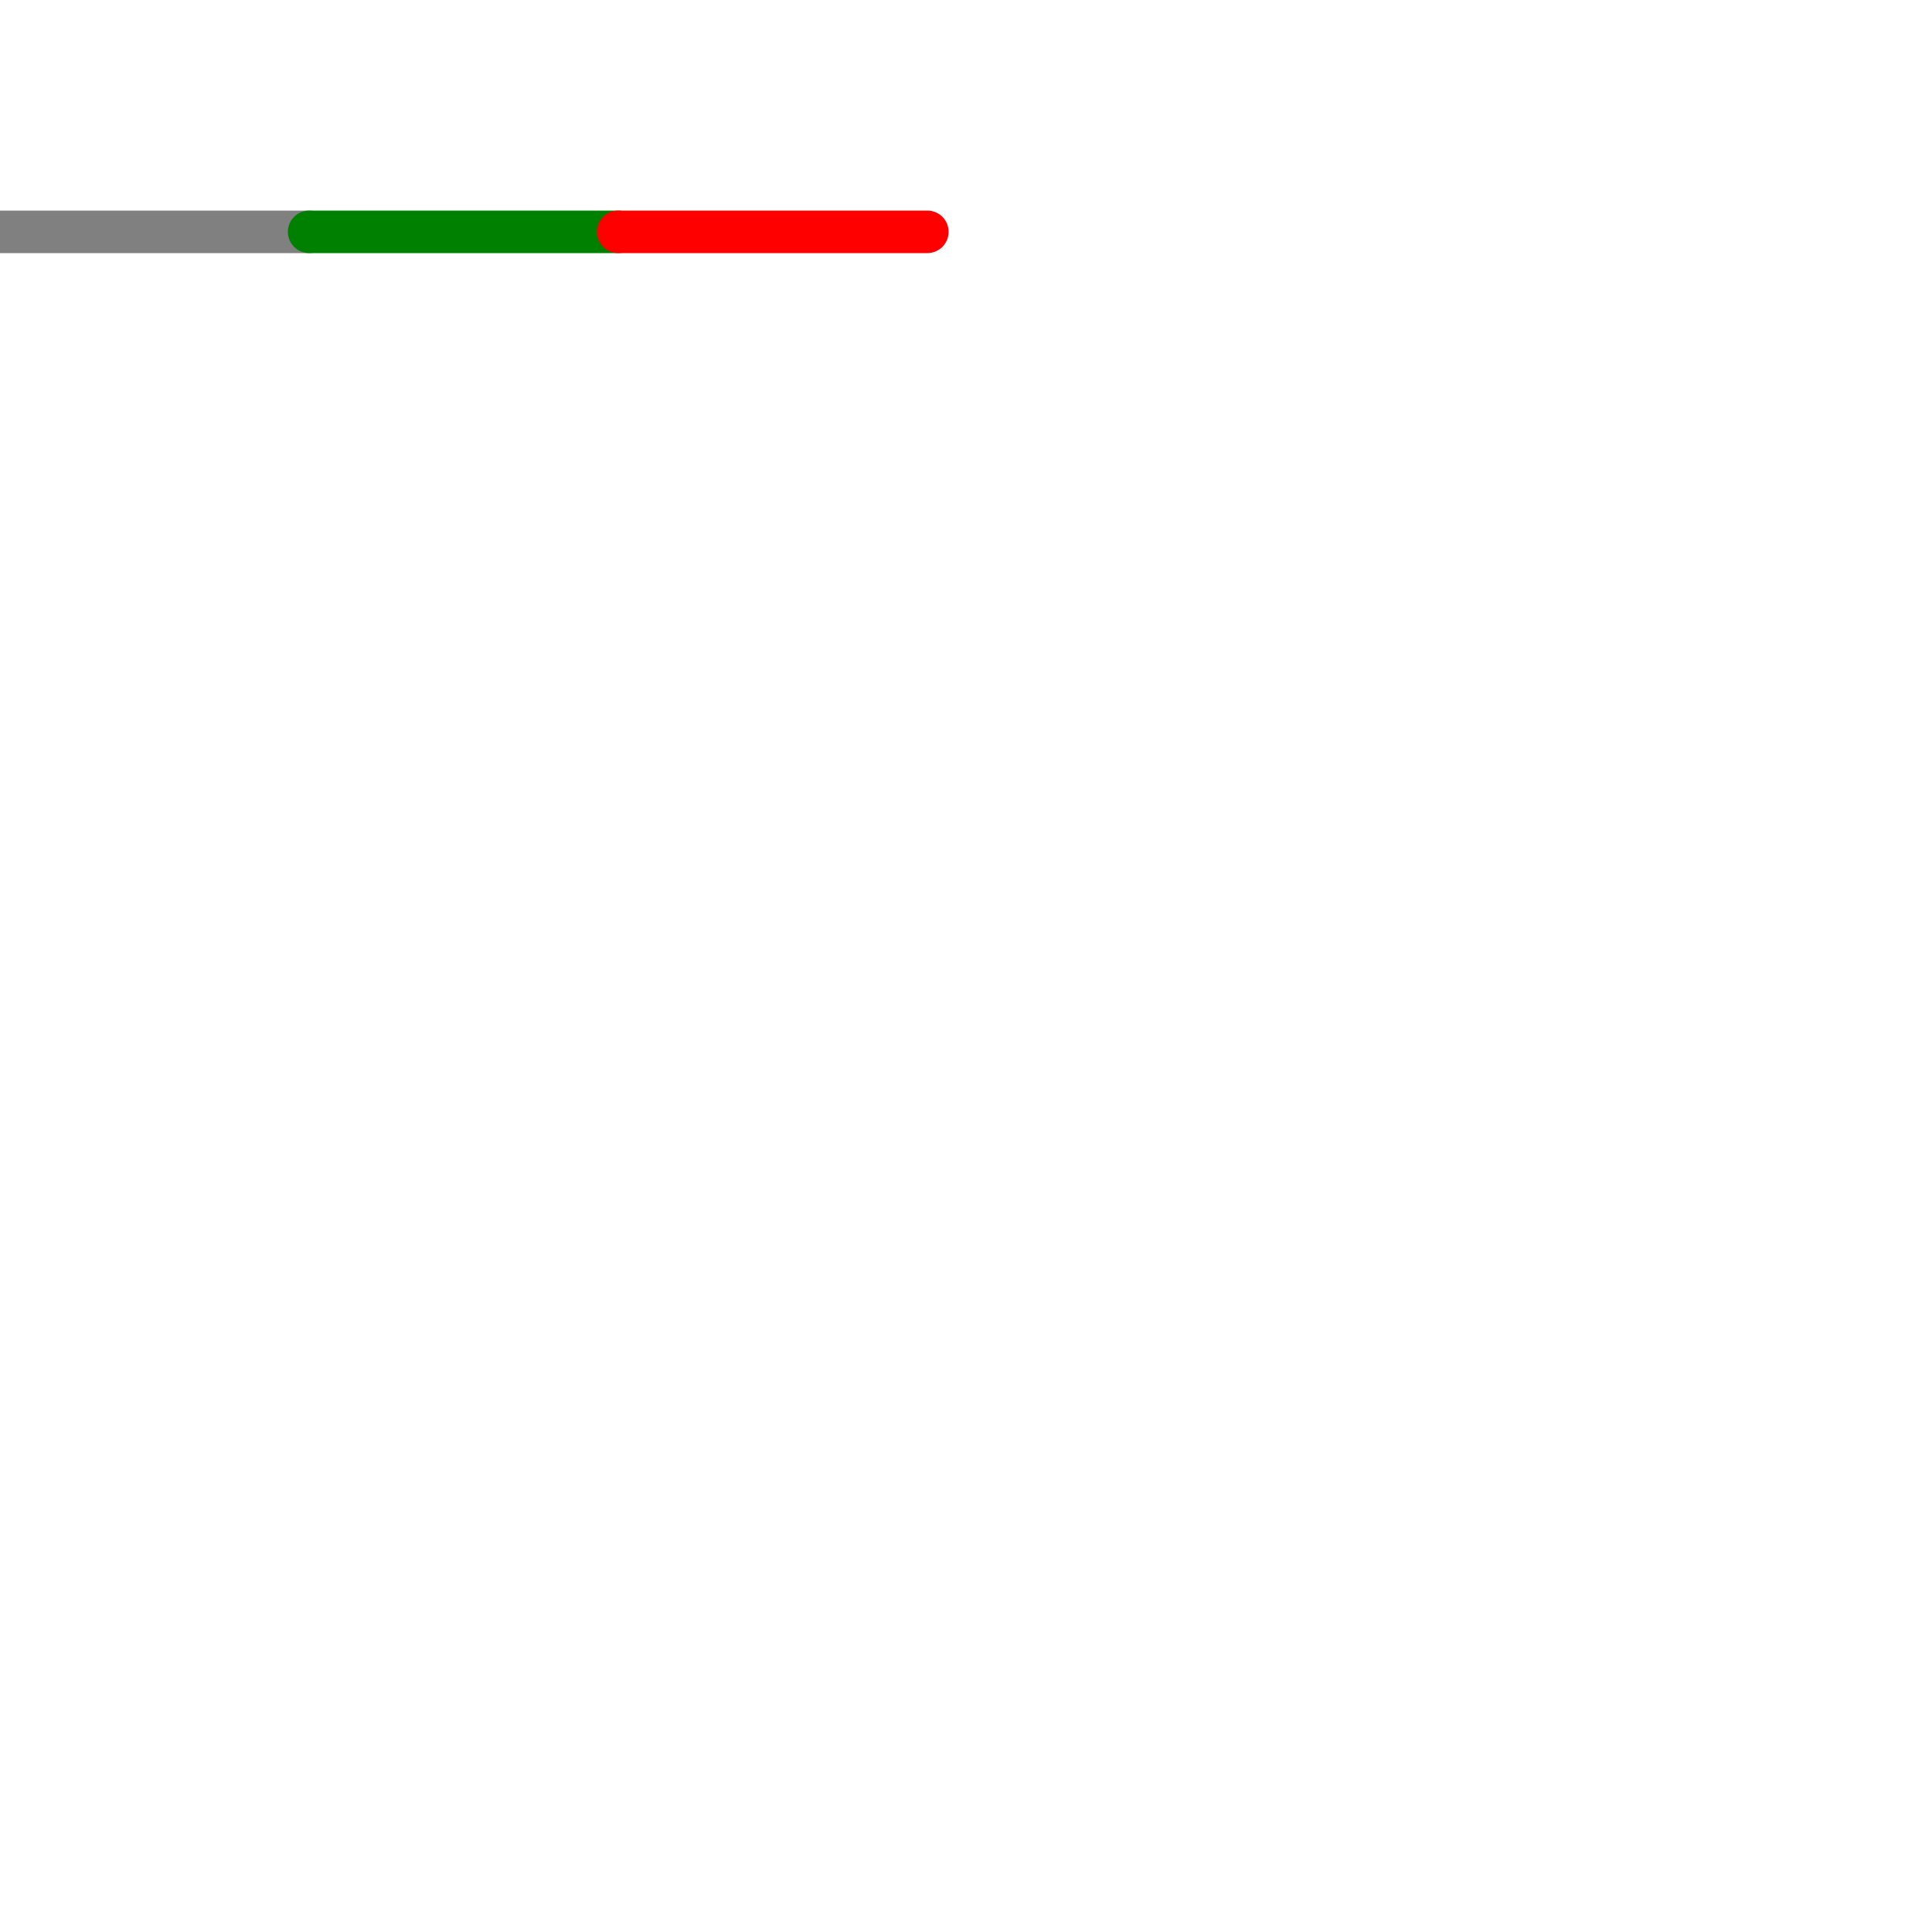
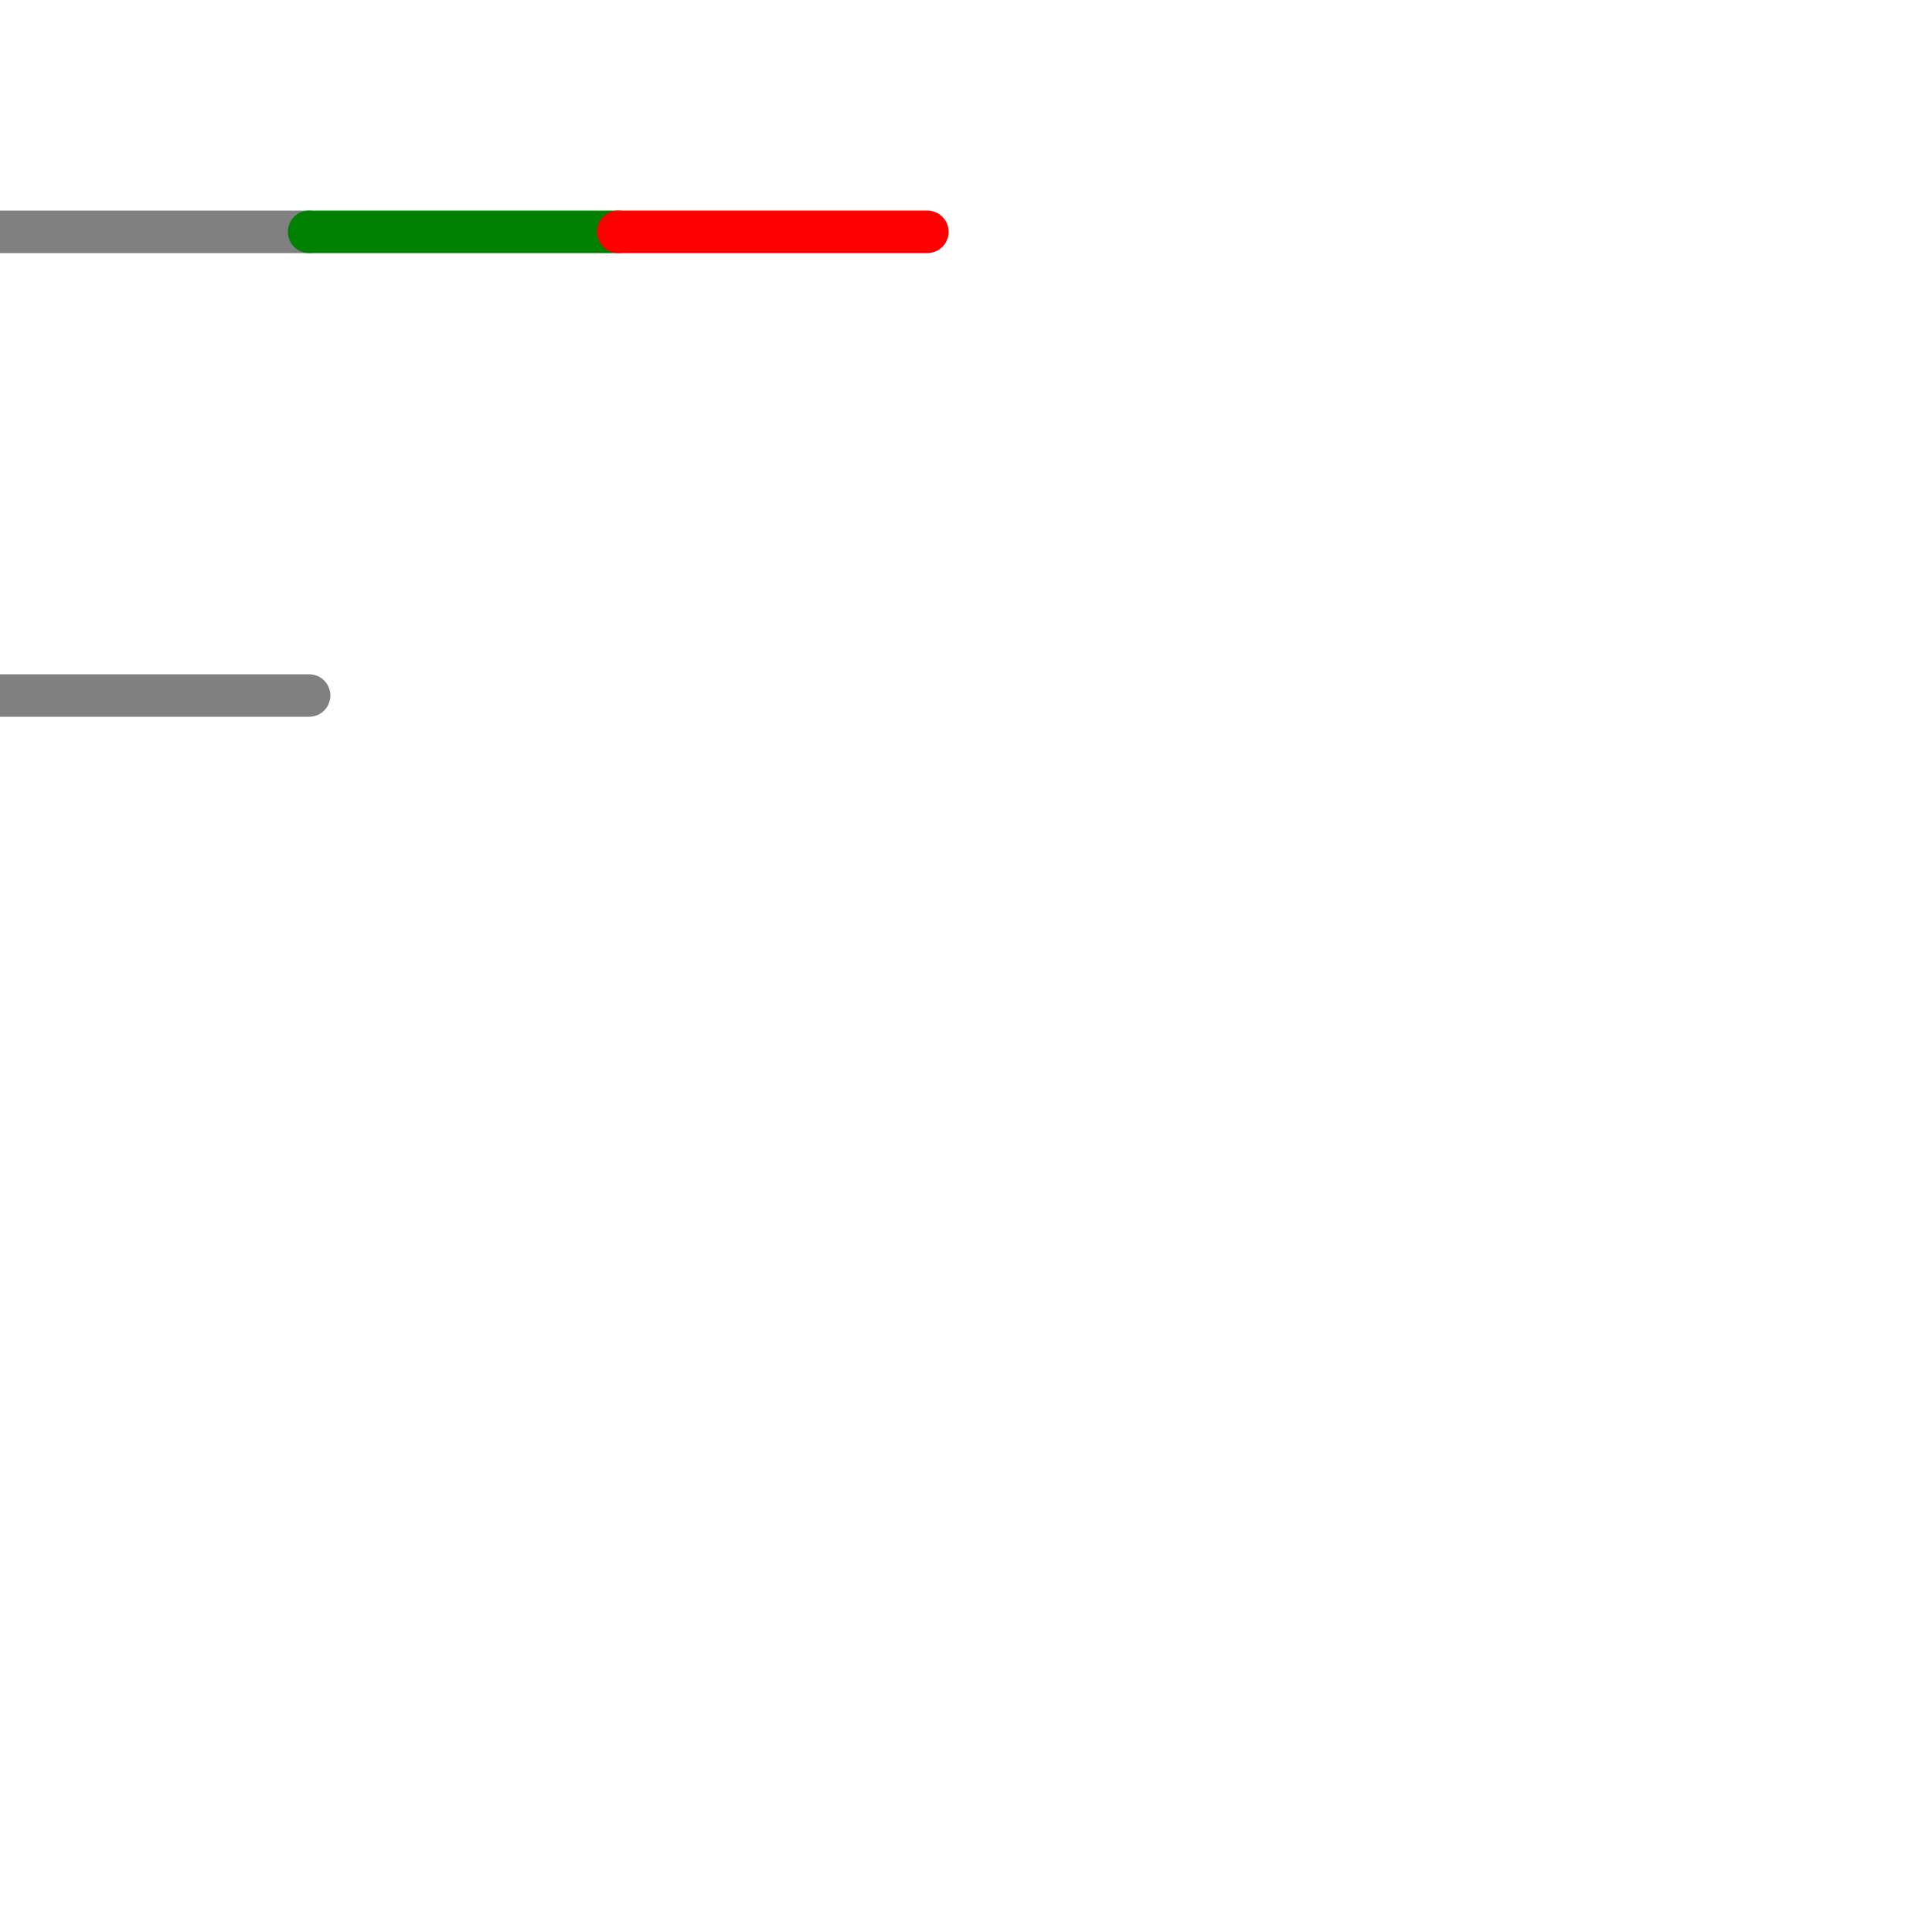
<svg xmlns="http://www.w3.org/2000/svg" height="50" viewBox="0 0 50 50" width="50">
  <g id="turnout_1">
    <path d="M8,6 L0,6 M4,0,L3,1.5" id="turnout_1_straight" stroke="gray" stroke-linecap="round" stroke-width="1.1" visibility="visible" />
    <path d="M4,0,L0,6" id="turnout_1_diverging" stroke="gray" stroke-linecap="round" stroke-width="1.1" visibility="hidden" />
+   </g>
+   <g id="turnout_2">
+     <path d="M8,18 L0,18 M4,12,L3,13.5" id="turnout_2_straight" stroke="gray" stroke-linecap="round" stroke-width="1.1" visibility="visible" />
+     <path d="M4,12,L0,18" id="turnout_2_diverging" stroke="gray" stroke-linecap="round" stroke-width="1.1" visibility="hidden" />
  </g>
  <g id="rail_1">
    <line id="rail_1_straight" stroke="green" stroke-linecap="round" stroke-width="1.1" visibility="visible" x1="8" x2="16" y1="6" y2="6" />
  </g>
  <g id="rail_2">
    <line id="rail_2_straight" stroke="red" stroke-linecap="round" stroke-width="1.1" visibility="visible" x1="16" x2="24" y1="6" y2="6" />
  </g>
</svg>
